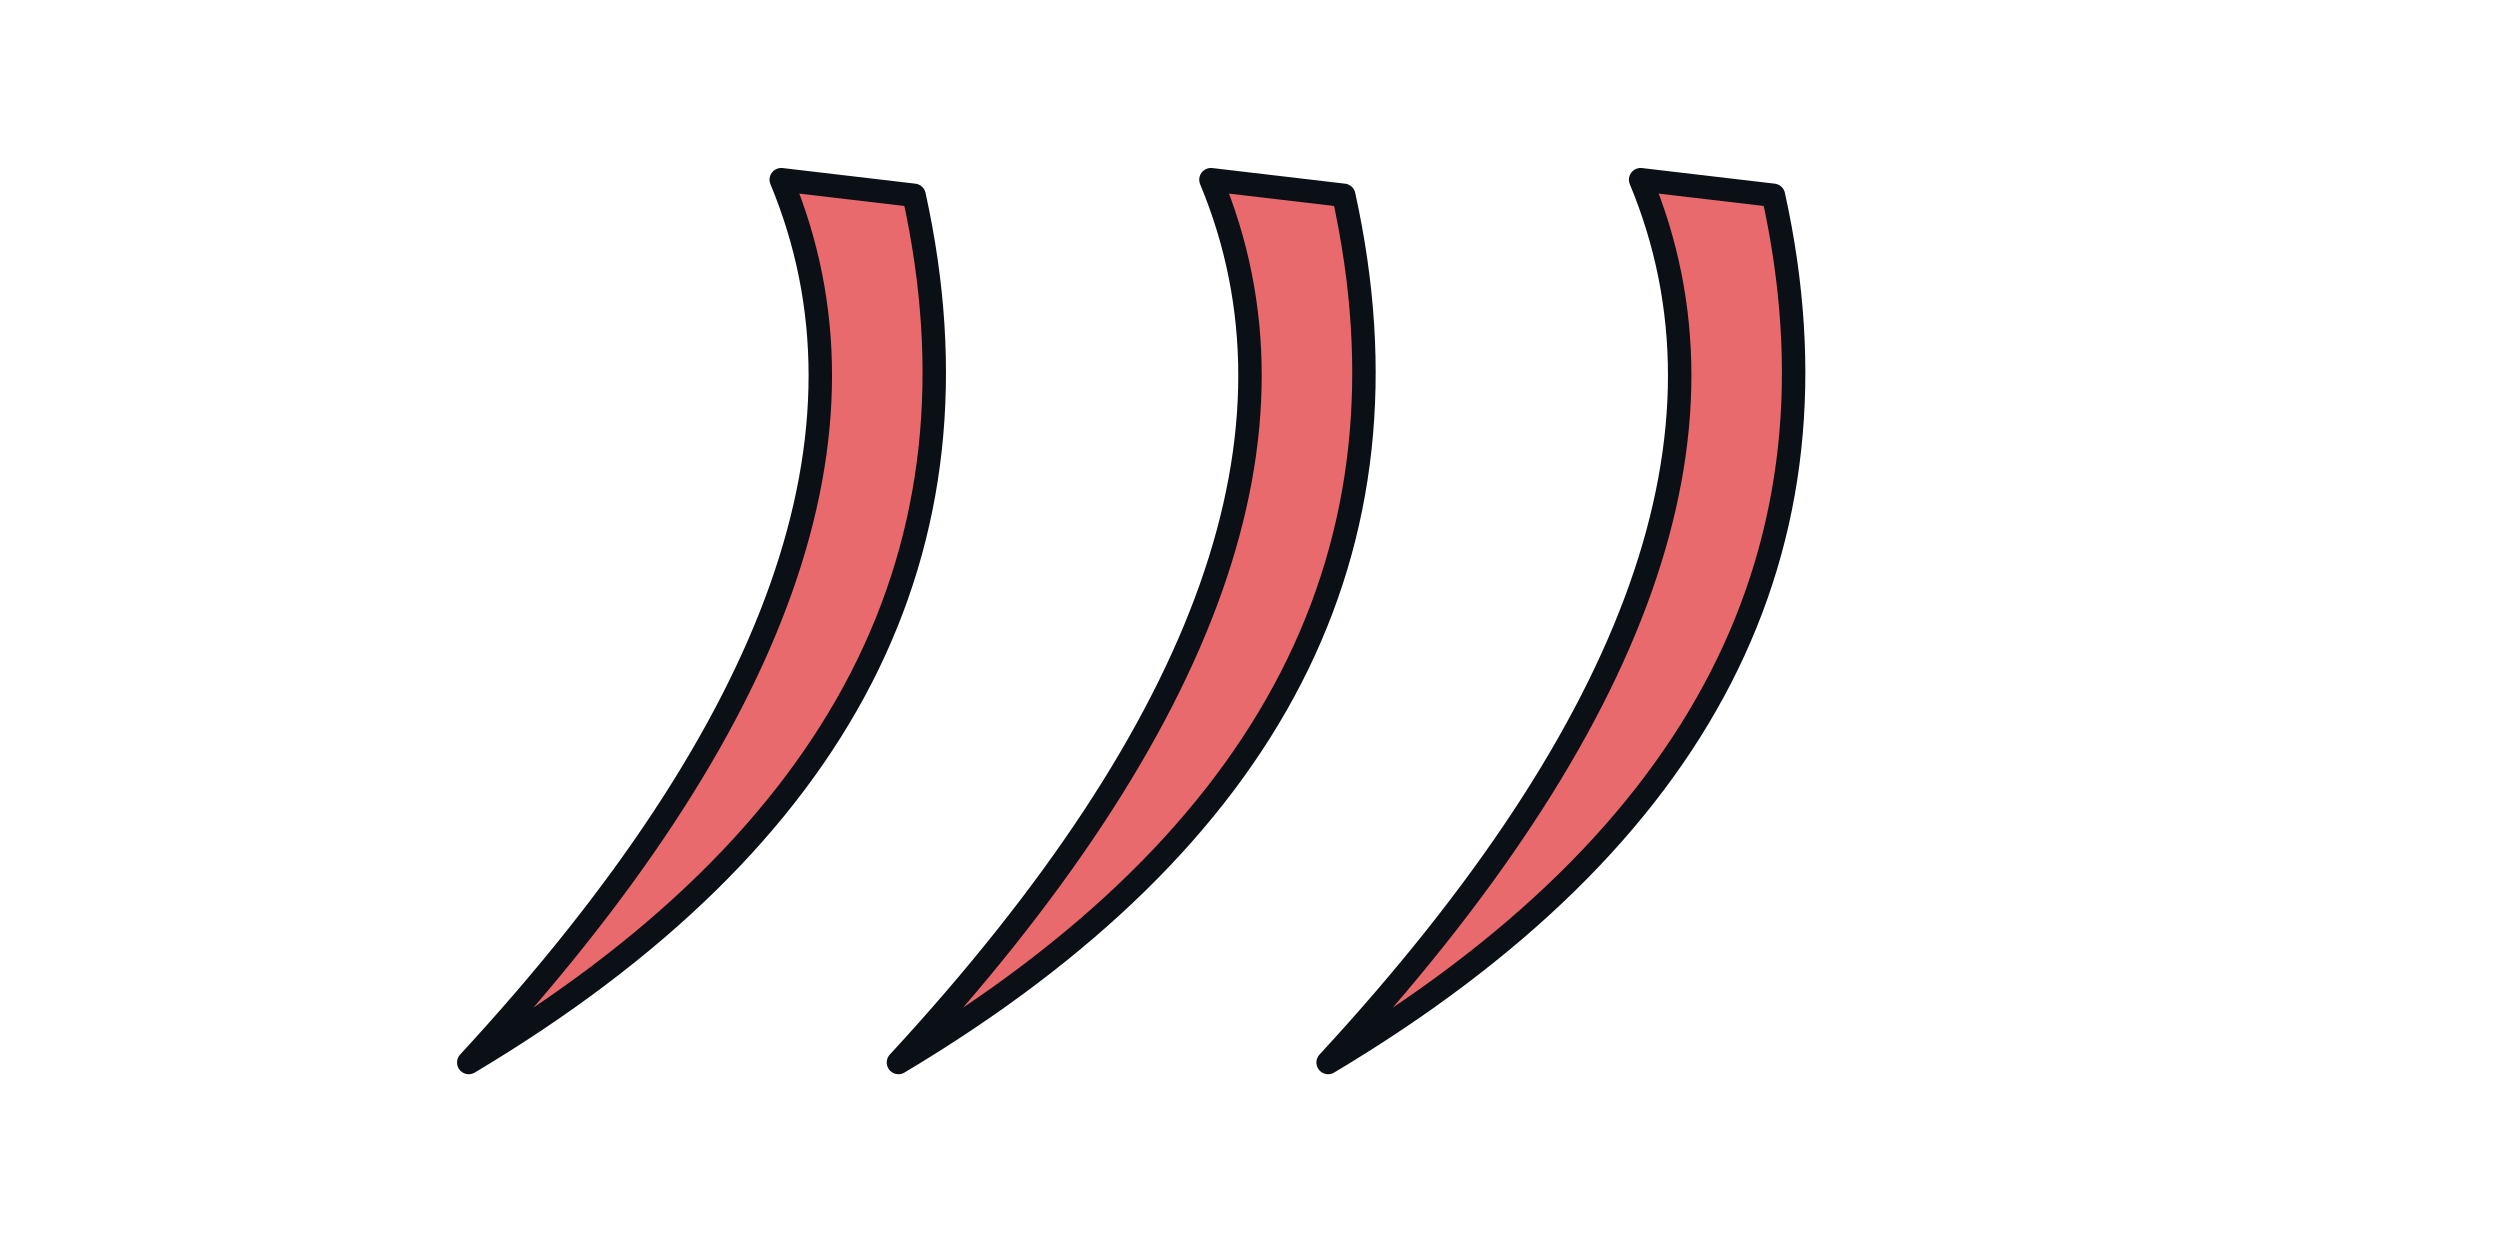
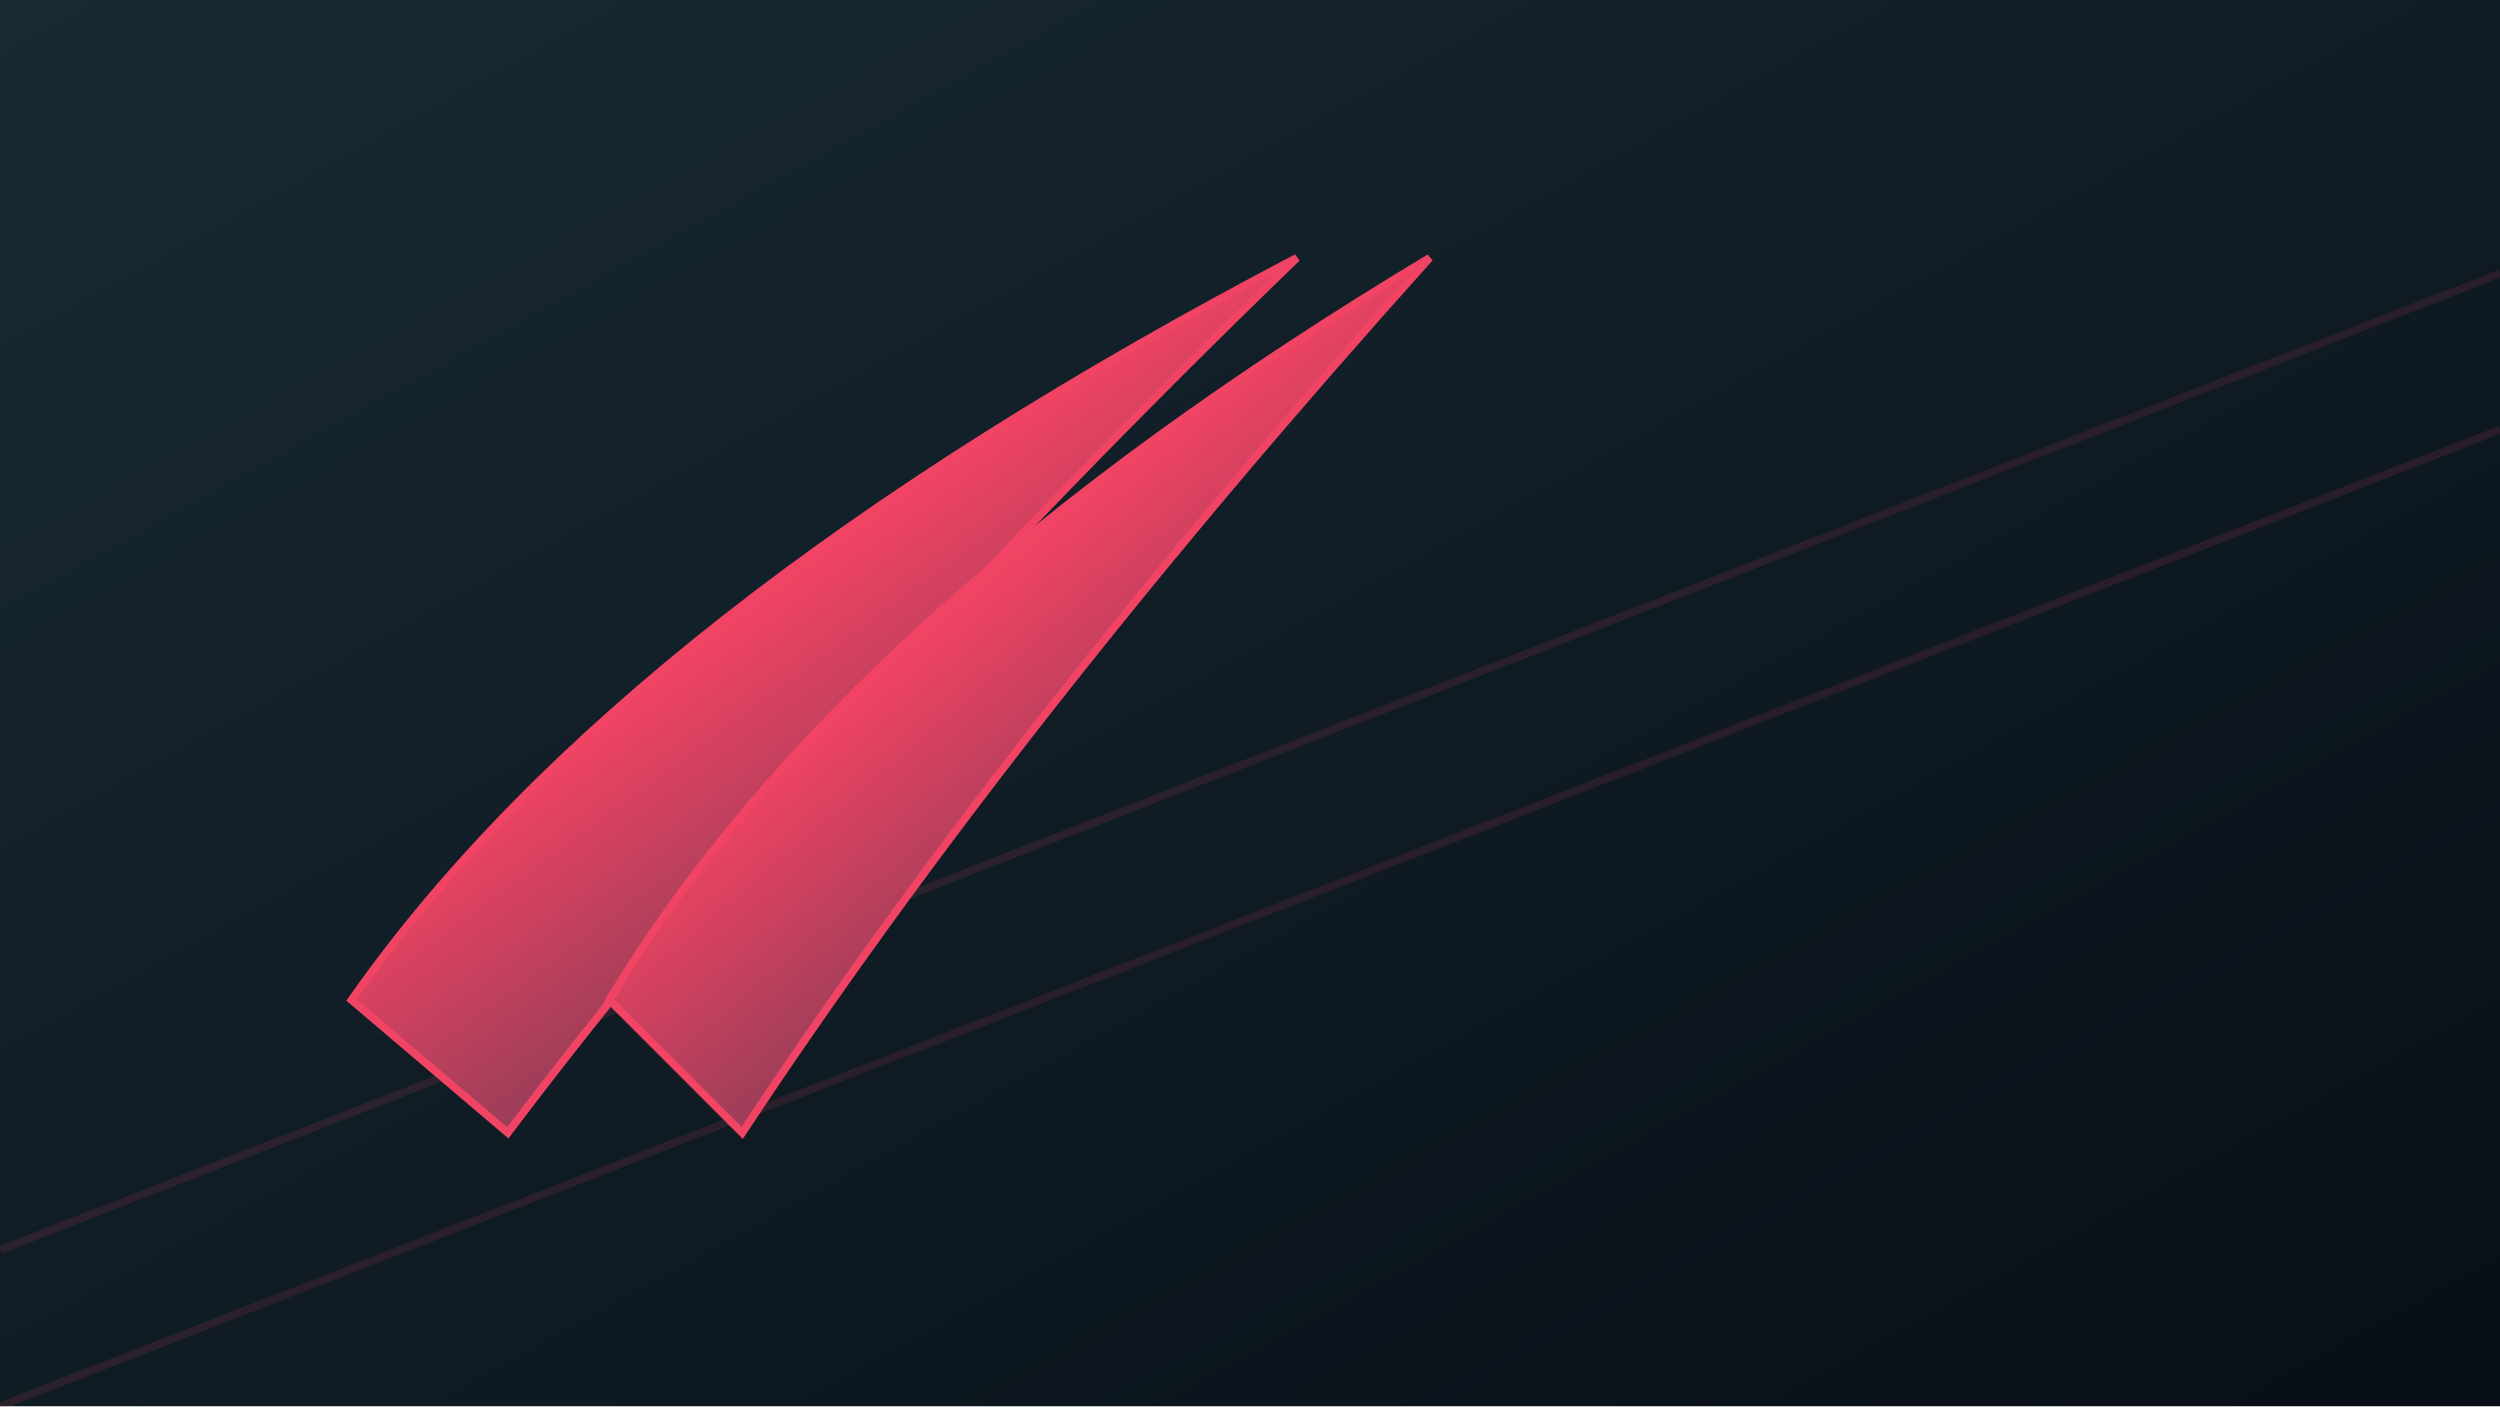
- <svg xmlns="http://www.w3.org/2000/svg" viewBox="0 0 320 160">
+ <svg xmlns="http://www.w3.org/2000/svg" width="320" height="180" viewBox="0 0 320 180">
  <defs>
-     <linearGradient id="m" x2="0" y2="1">
-       <stop stop-color="#d3dde3" />
-       <stop offset=".45" stop-color="#536575" />
-       <stop offset="1" stop-color="#17212a" />
+     <linearGradient id="bg" x2="1" y2="1">
+       <stop stop-color="#182a34" />
+       <stop offset="1" stop-color="#080e15" />
    </linearGradient>
-     <linearGradient id="g">
-       <stop stop-color="#e3c878" />
-       <stop offset="1" stop-color="#66522d" />
+     <linearGradient id="claw" x2=".8" y2="1">
+       <stop stop-color="#fff" />
+       <stop offset=".45" stop-color="#f14363" />
+       <stop offset="1" stop-color="#29374a" />
    </linearGradient>
  </defs>
-   <g stroke="#0b1016" stroke-width="3" stroke-linejoin="round">
-     <path fill="#e86a6d" d="M100 23q20 48-40 113 72-43 57-111z" />
-     <path fill="#e86a6d" d="M155 23q20 48-40 113 72-43 57-111z" />
-     <path fill="#e86a6d" d="M210 23q20 48-40 113 72-43 57-111z" />
+   <rect width="320" height="180" fill="url(#bg)" />
+   <path d="M0 160L320 35M0 180L320 55" stroke="#f14363" opacity=".12" />
+   <g fill="url(#claw)" stroke="#f14363" stroke-width="1">
+     <path d="M 45 128 Q 80 78 166 33 Q 105 92 65 145 Z" />
+     <path d="M 78 128 Q 108 78 183 33 Q 130 92 95 145 Z" />
  </g>
</svg>
